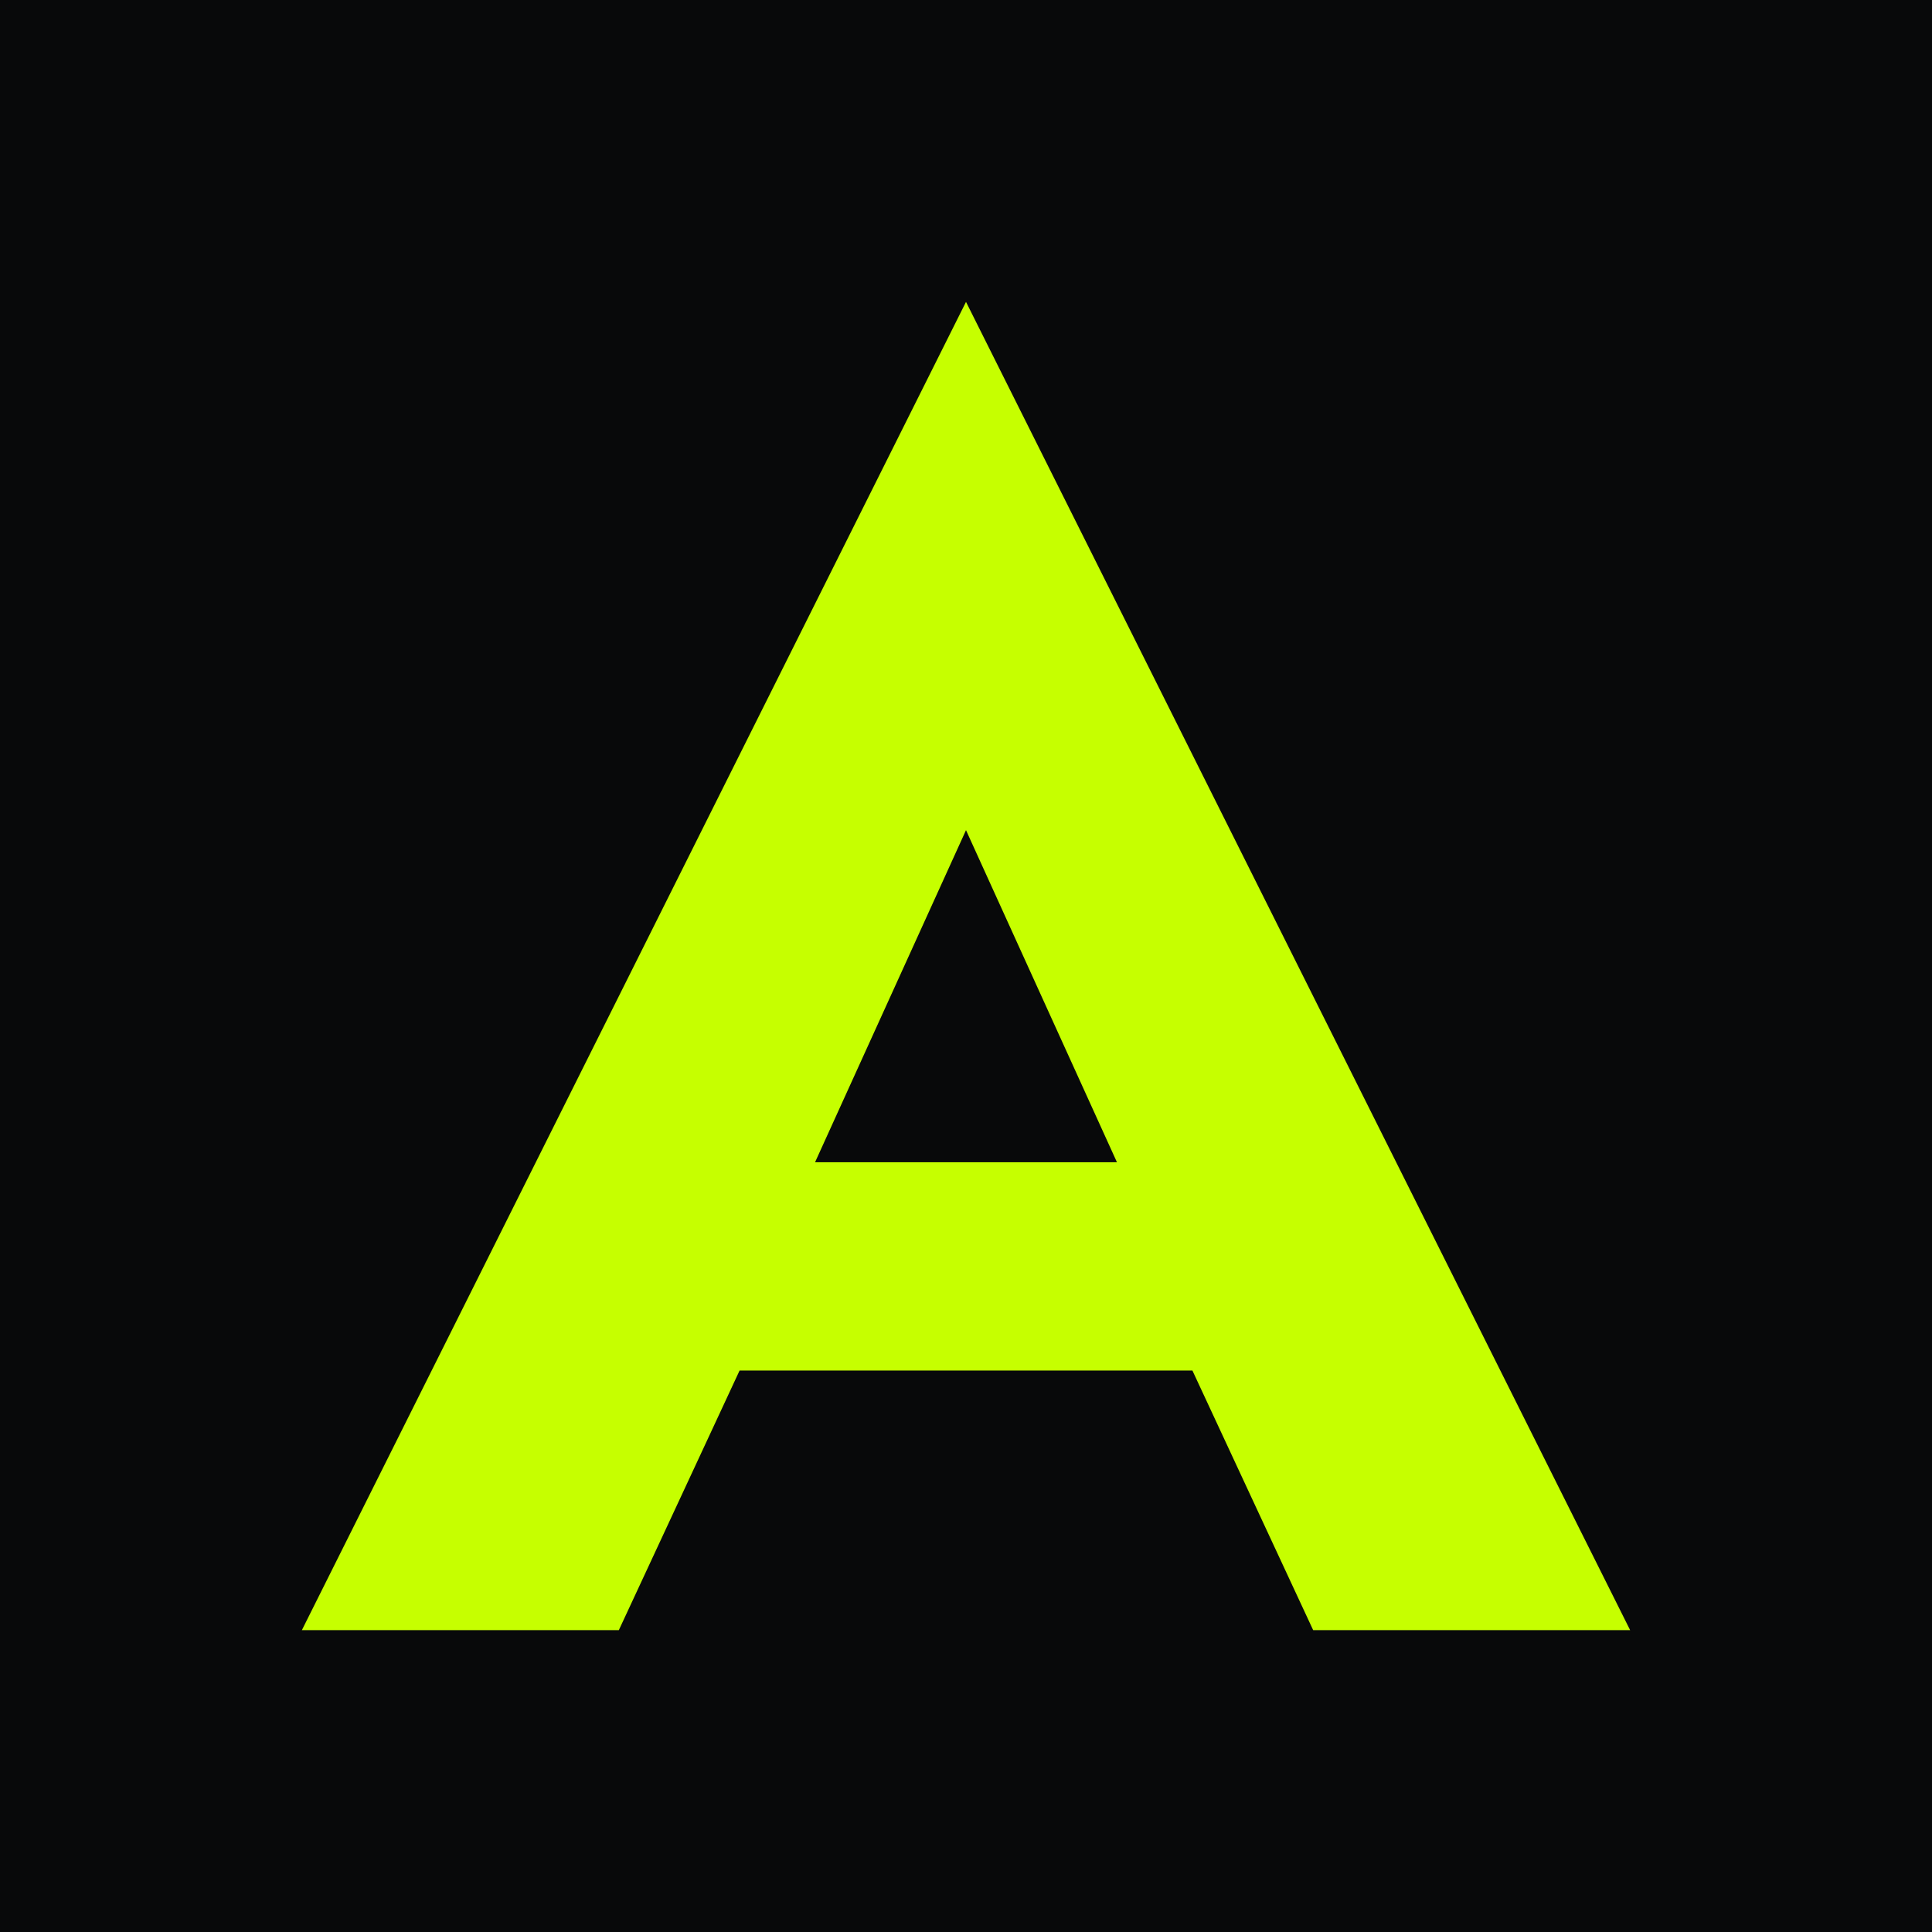
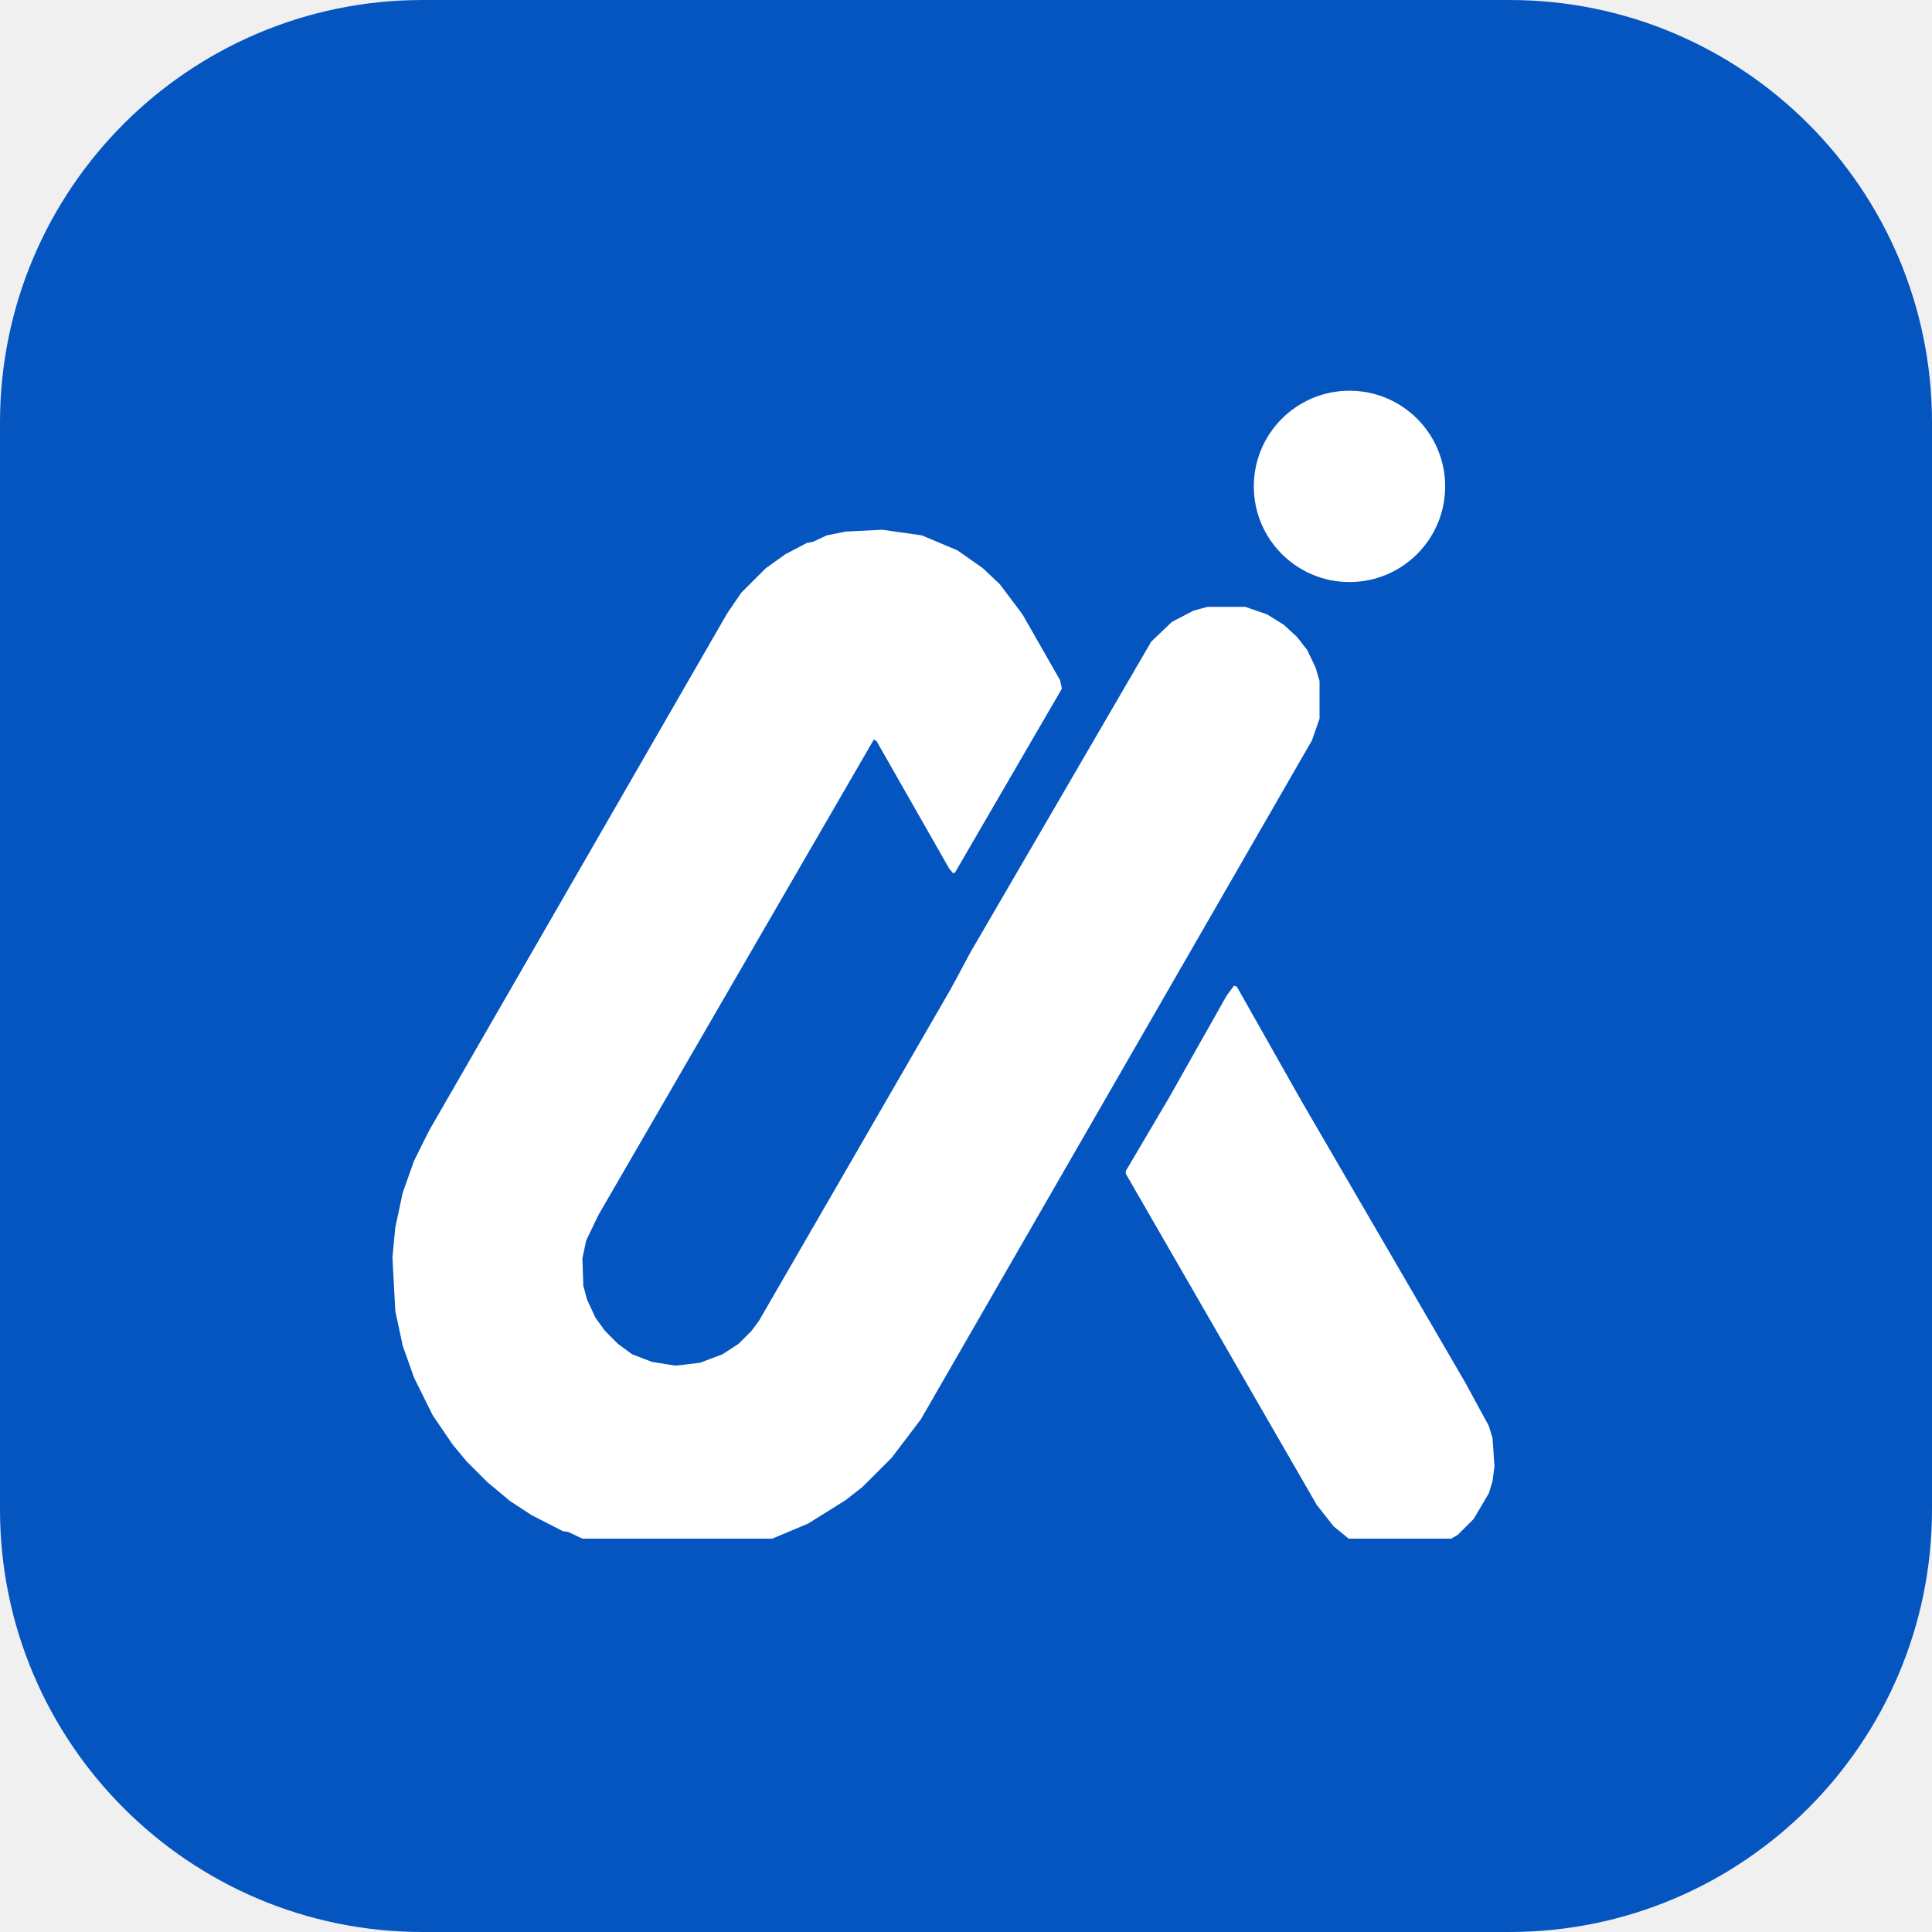
<svg xmlns="http://www.w3.org/2000/svg" viewBox="0 0 64 64">
-   <rect width="64" height="64" fill="#08090a" />
-   <path d="M32 10 54 54H43.5l-4-8.6h-15l-4 8.6H10zm0 17.5-5 11h10z" fill="#c6ff00" />
+   <rect width="64" height="64" rx="14" fill="#0455c0" />
+   <g transform="translate(13 13) scale(0.38)">
+     <path fill="#fff" d="M77.7 20.25 L76.23 19.34 L74.34 18.69 L71.07 18.69 L69.84 19.02 L67.95 20.0 L66.15 21.72 L50.41 48.77 L48.69 51.97 L31.97 80.9 L31.31 81.8 L30.16 82.95 L28.77 83.85 L26.8 84.59 L24.67 84.84 L22.62 84.51 L20.9 83.85 L19.67 82.95 L18.52 81.8 L17.7 80.66 L16.97 79.1 L16.64 77.87 L16.56 75.49 L16.89 73.93 L17.95 71.72 L41.97 30.25 L42.21 30.41 L48.52 41.48 L48.85 41.89 L49.02 41.89 L58.36 25.82 L58.2 25.08 L54.92 19.34 L52.95 16.72 L51.48 15.33 L49.26 13.77 L46.15 12.46 L42.7 11.97 L39.51 12.13 L37.87 12.46 L36.64 13.03 L36.15 13.11 L34.26 14.1 L32.54 15.33 L30.41 17.46 L29.18 19.26 L3.2 64.34 L1.89 66.97 L0.9 69.75 L0.25 72.79 L0.0 75.41 L0.25 80.08 L0.9 83.11 L1.89 85.9 L3.52 89.18 L5.25 91.72 L6.48 93.2 L8.28 95.0 L10.25 96.64 L12.13 97.87 L14.84 99.26 L15.33 99.34 L16.56 99.92 L33.11 99.92 L36.23 98.61 L39.51 96.56 L40.98 95.41 L43.52 92.87 L46.07 89.51 L80.16 30.33 L80.82 28.44 L80.82 25.16 L80.49 24.02 L79.75 22.46 L78.85 21.31Z M73.36 51.72 L72.7 52.62 L67.7 61.48 L63.93 67.87 L63.93 68.11 L80.57 96.97 L82.05 98.85 L83.36 99.92 L92.3 99.92 L92.87 99.59 L94.26 98.2 L95.57 95.98 L95.9 94.92 L96.07 93.61 L95.9 91.15 L95.57 90.08 L93.52 86.31 L79.26 61.8 L73.61 51.8Z M75.09 8.19a8.34 8.34 0 1 0 16.68 0a8.34 8.34 0 1 0 -16.68 0Z" />
+   </g>
</svg>
